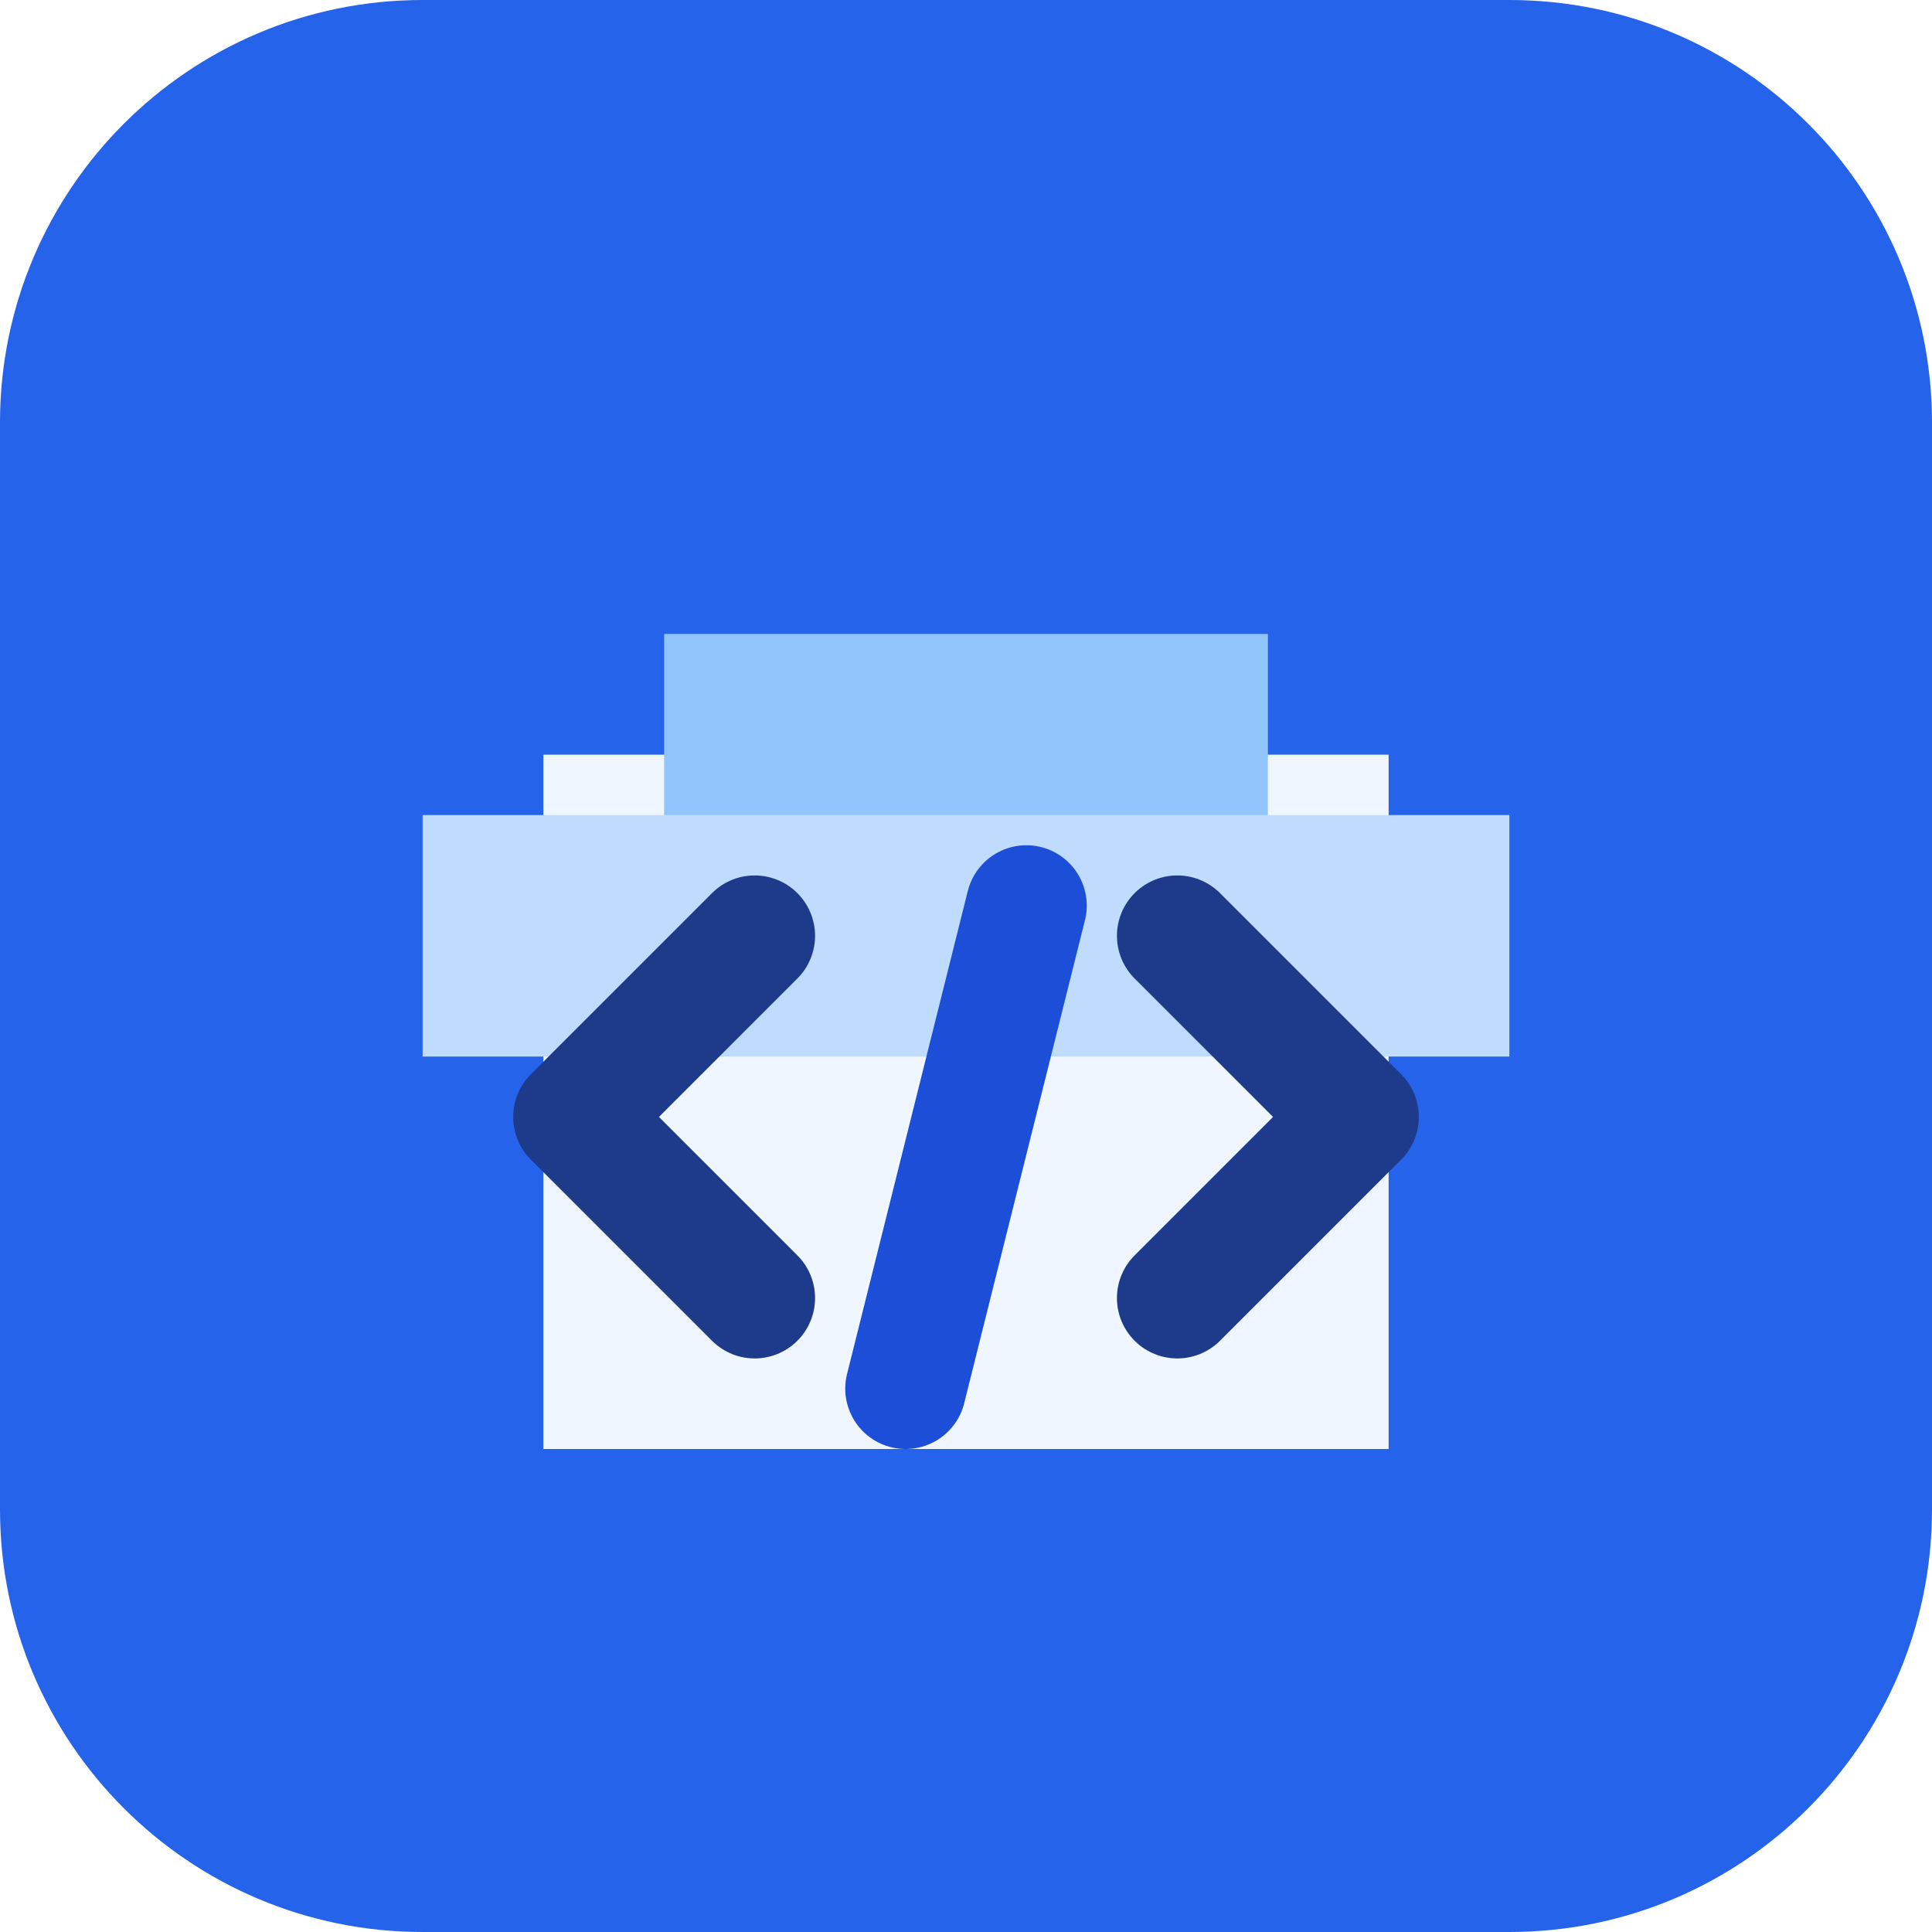
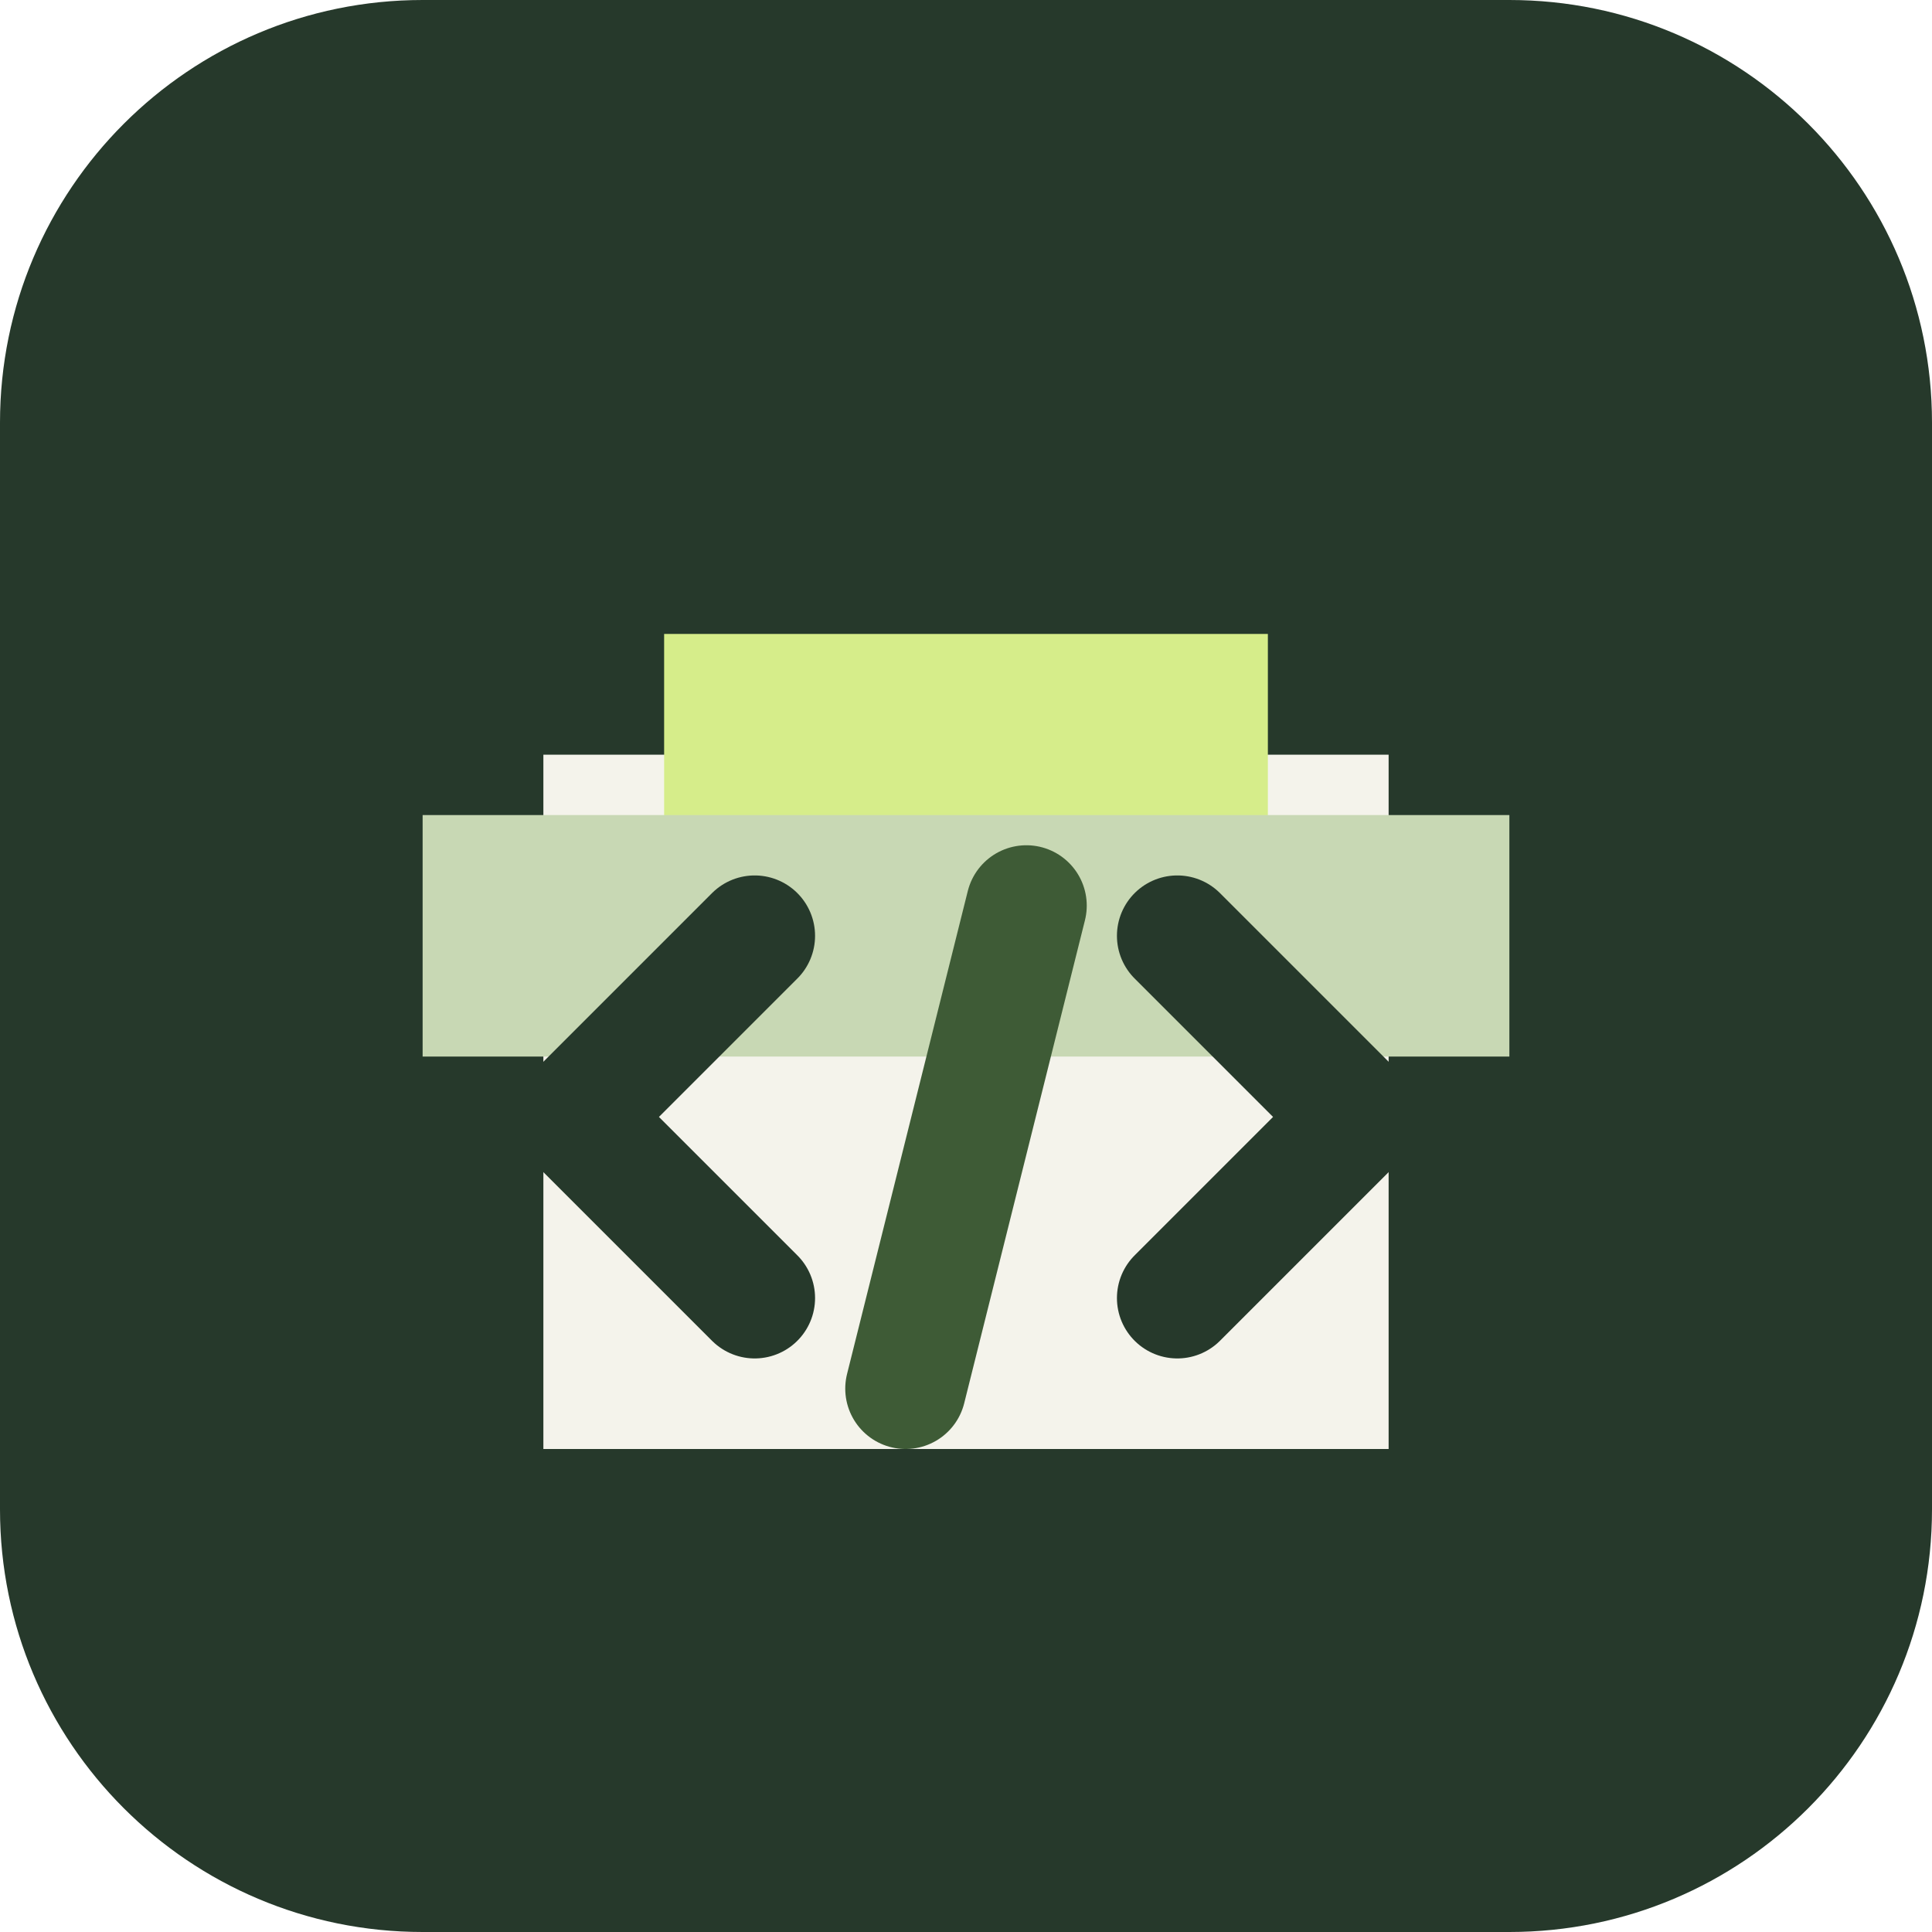
<svg xmlns="http://www.w3.org/2000/svg" viewBox="0 0 64 64" role="img" aria-label="程序员百宝箱">
-   <rect width="64" height="64" rx="14" fill="#2563eb" />
-   <path d="M18 25h28v23H18z" fill="#eff6ff" />
-   <path d="M22 21h20v8H22z" fill="#93c5fd" />
-   <path d="M14 27h36v8H14z" fill="#bfdbfe" />
-   <path d="M25 43l-6-6 6-6" fill="none" stroke="#1e3a8a" stroke-width="4" stroke-linecap="round" stroke-linejoin="round" />
-   <path d="M39 31l6 6-6 6" fill="none" stroke="#1e3a8a" stroke-width="4" stroke-linecap="round" stroke-linejoin="round" />
-   <path d="M34 30l-4 16" fill="none" stroke="#1d4ed8" stroke-width="4" stroke-linecap="round" />
+   <rect width="64" height="64" rx="14" fill="#26392b" />
+   <path d="M18 25h28v23H18z" fill="#f4f3eb" />
+   <path d="M22 21h20v8H22z" fill="#d6ed8a" />
+   <path d="M14 27h36v8H14z" fill="#c8d8b4" />
+   <path d="M25 43l-6-6 6-6" fill="none" stroke="#26392b" stroke-width="4" stroke-linecap="round" stroke-linejoin="round" />
+   <path d="M39 31l6 6-6 6" fill="none" stroke="#26392b" stroke-width="4" stroke-linecap="round" stroke-linejoin="round" />
+   <path d="M34 30l-4 16" fill="none" stroke="#3e5b36" stroke-width="4" stroke-linecap="round" />
</svg>
